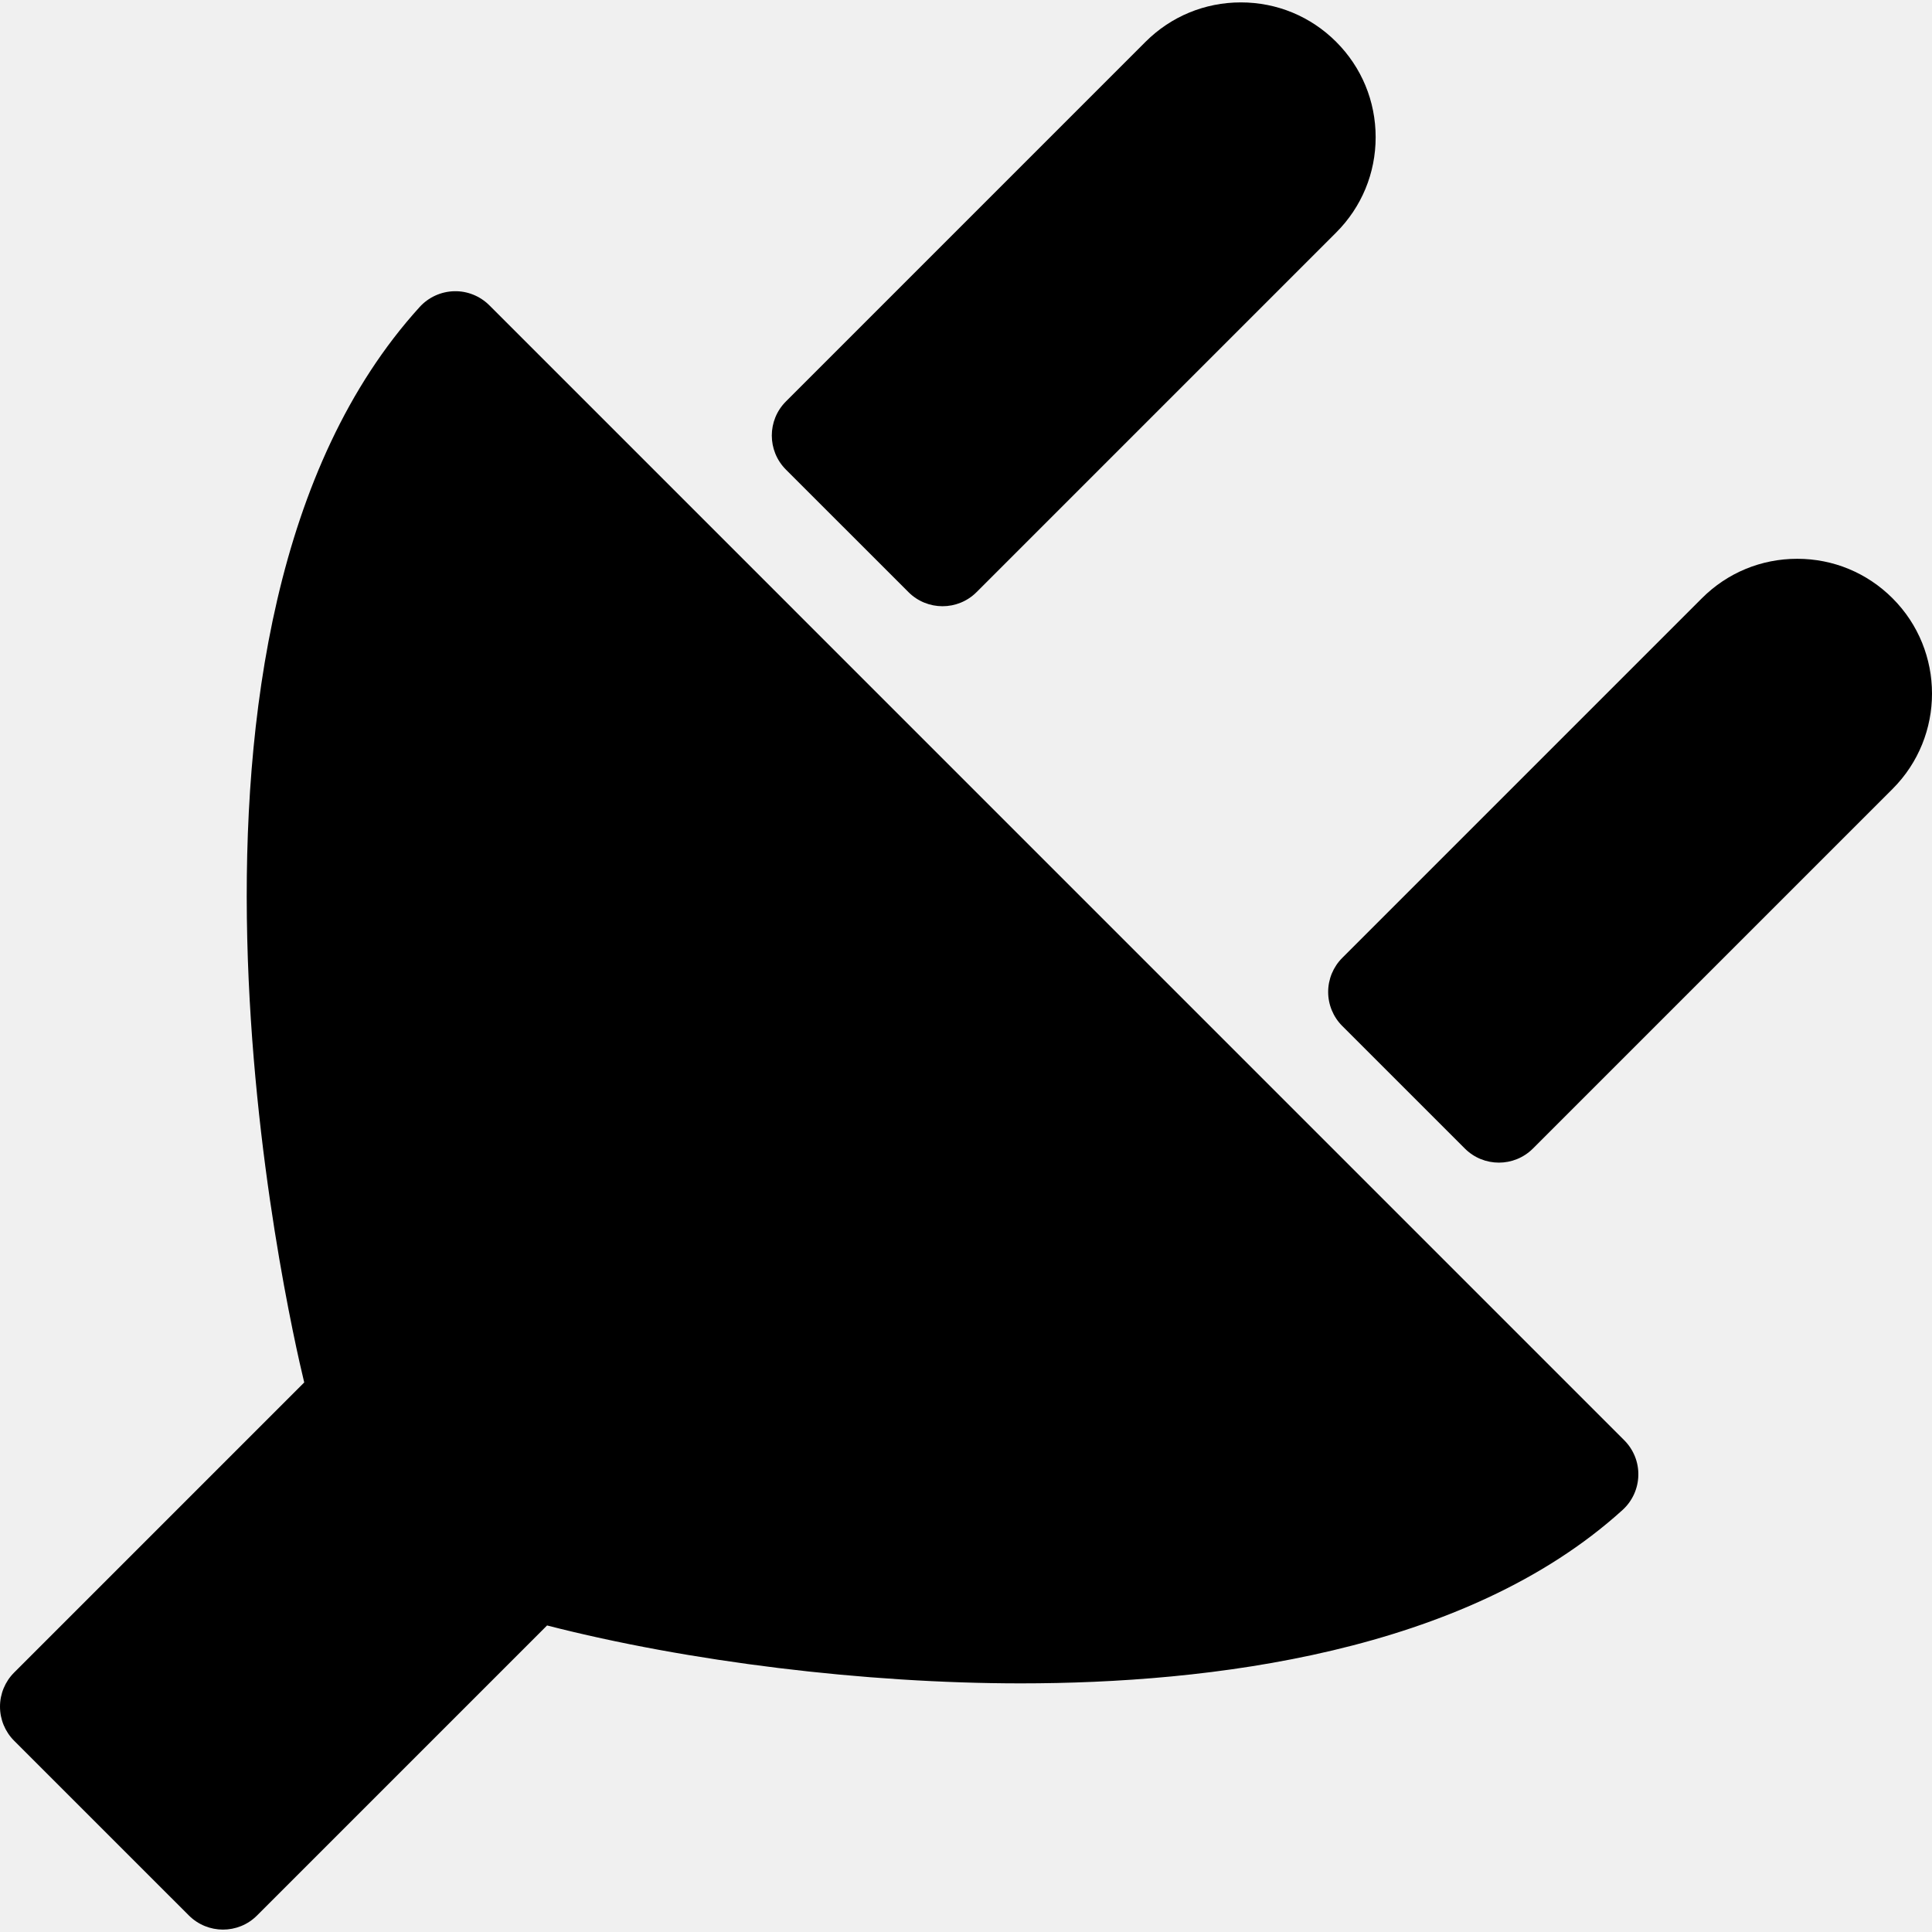
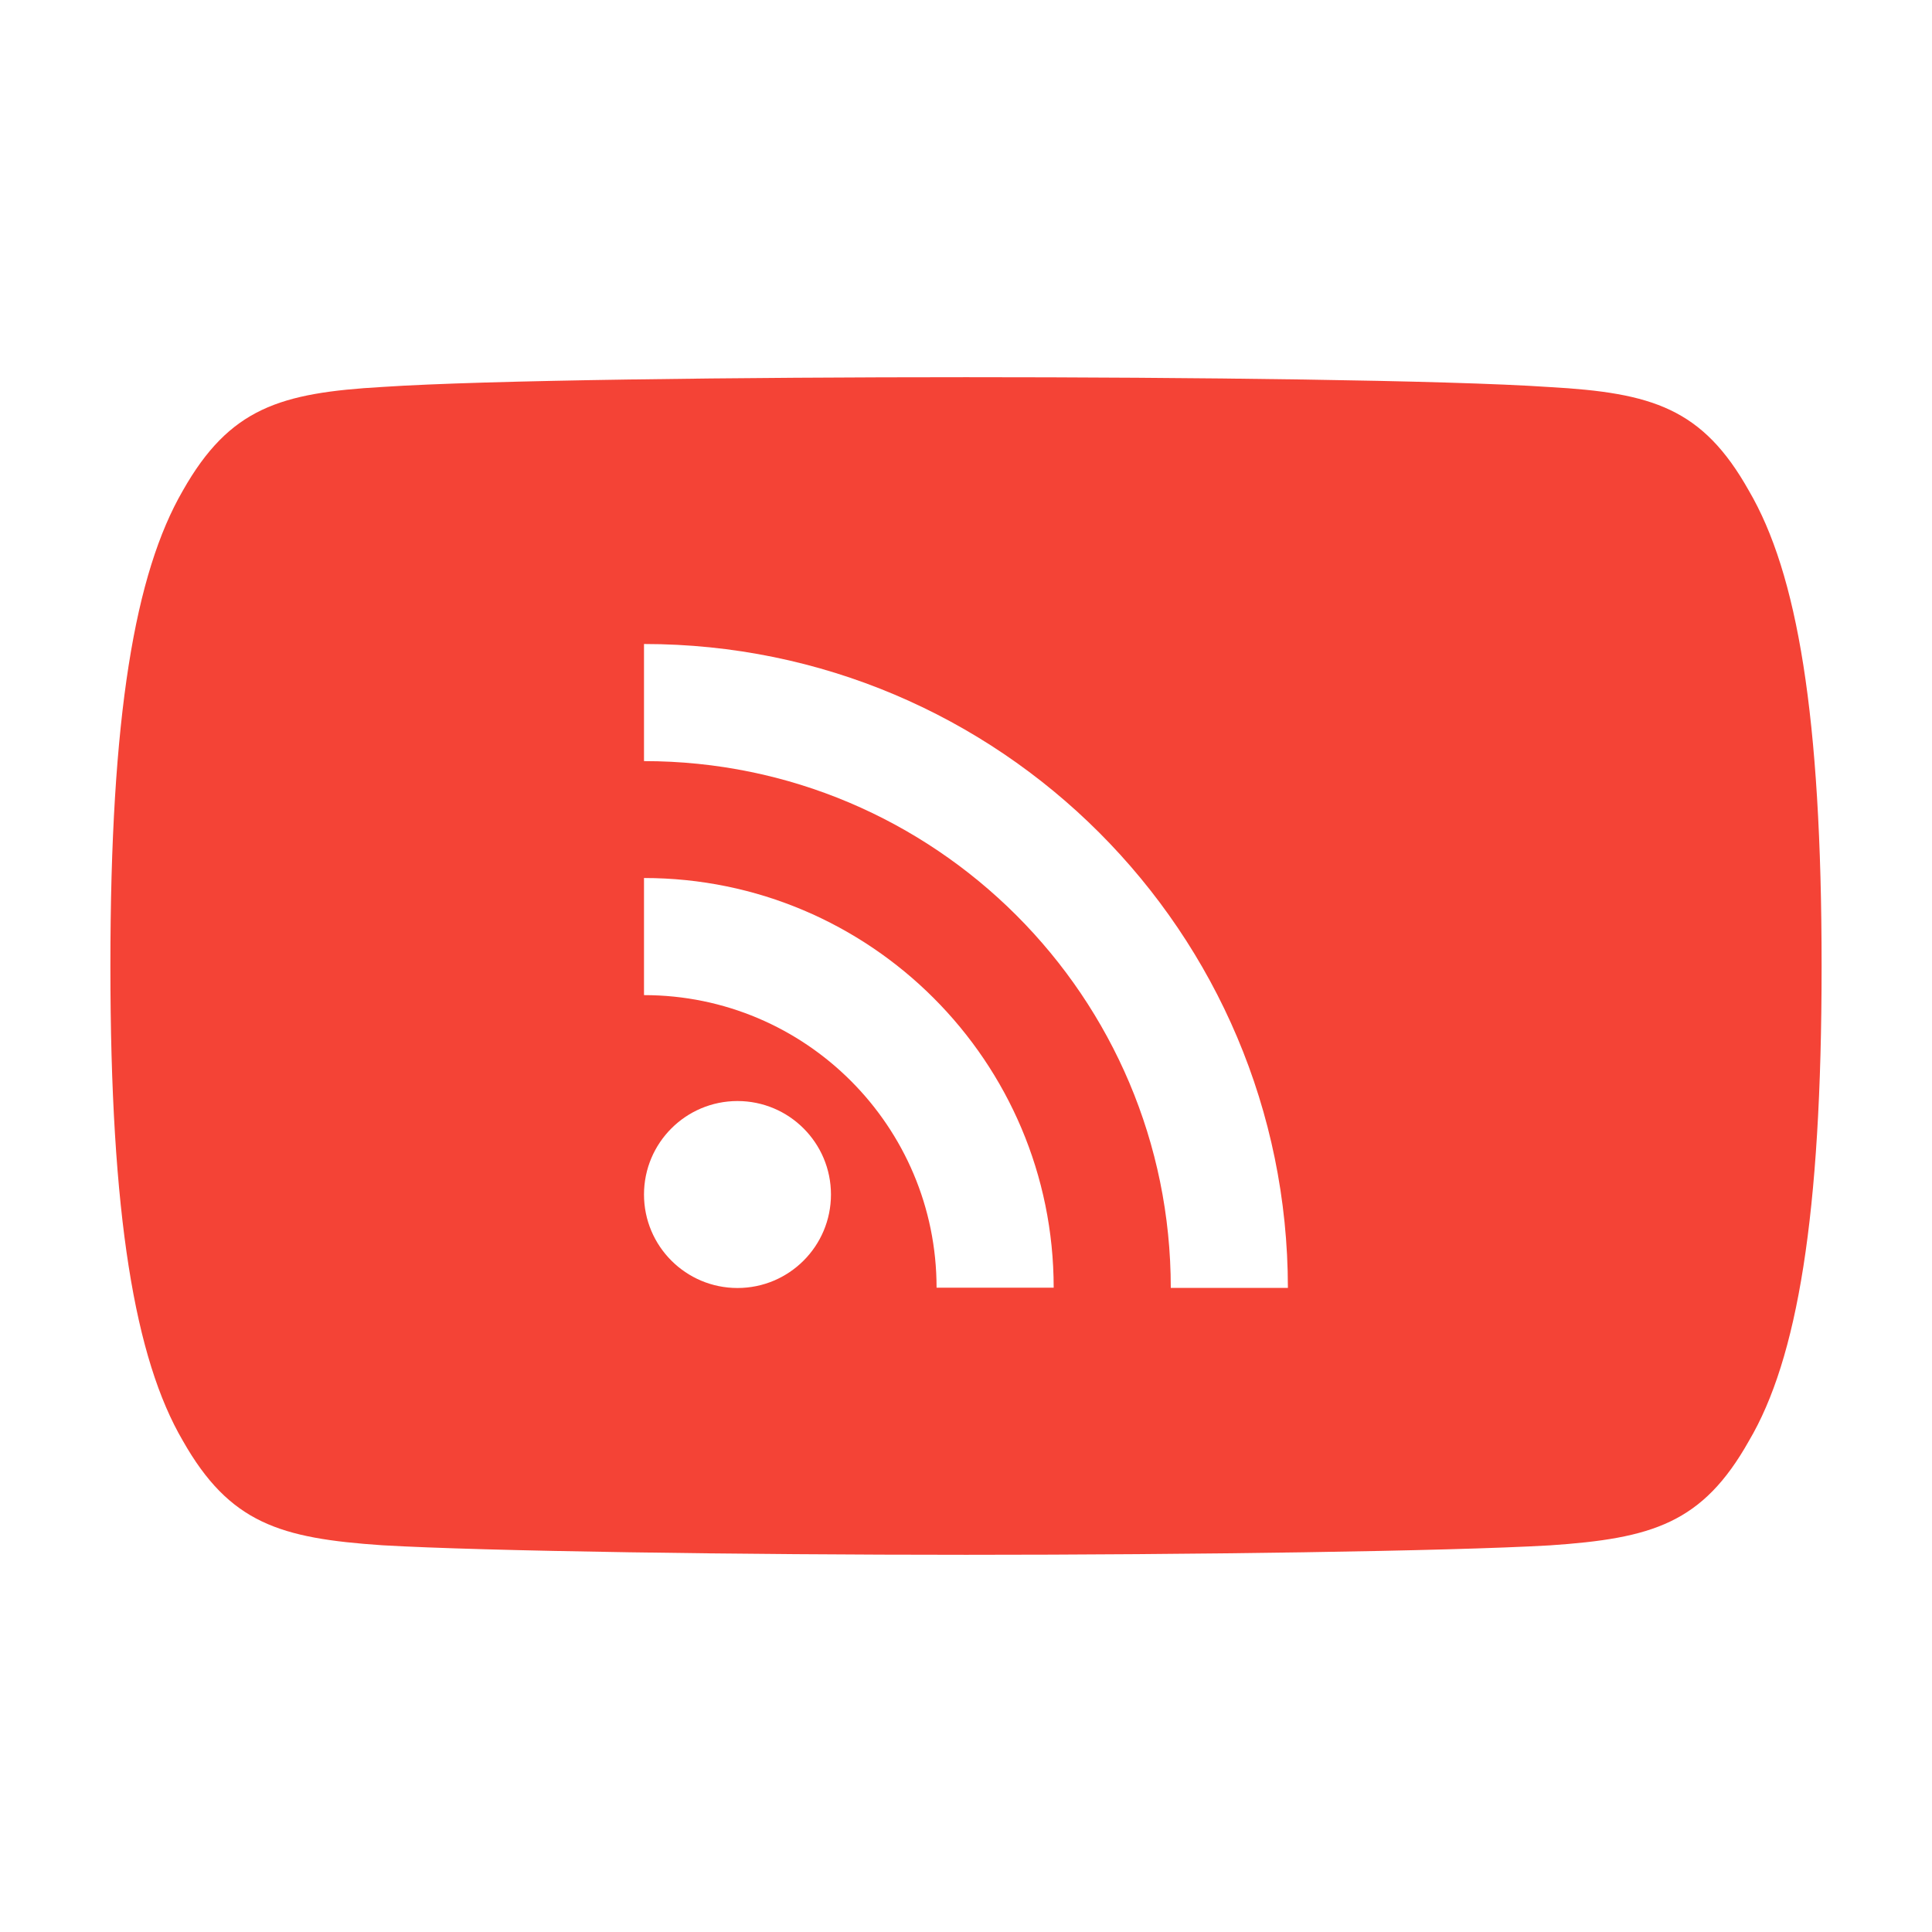
- <svg xmlns="http://www.w3.org/2000/svg" version="1.1" id="Capa_1" x="0px" y="0px" width="99.012px" height="99.012px" viewBox="0 0 99.012 99.012" style="enable-background:new 0 0 99.012 99.012;" xml:space="preserve">
-   <g>
-     <g>
-       <path d="M25.08,15.648c-0.478-0.478-1.135-0.742-1.805-0.723c-0.675,0.017-1.314,0.309-1.768,0.808    c-14.829,16.325-6.762,51.623-5.916,55.115L0.723,85.717C0.26,86.18,0,86.808,0,87.463c0,0.654,0.26,1.283,0.723,1.746    l8.958,8.957c0.482,0.48,1.114,0.723,1.746,0.723c0.631,0,1.264-0.24,1.745-0.723l14.865-14.864    c7.237,1.859,16.289,2.968,24.28,2.968c9.599,0,22.739-1.543,30.836-8.886c0.5-0.454,0.793-1.093,0.809-1.769    c0.018-0.676-0.245-1.328-0.723-1.805L25.08,15.648z" />
-       <path d="M46.557,30.345c0.482,0.482,1.114,0.723,1.746,0.723c0.632,0,1.264-0.241,1.746-0.724l18.428-18.428    c1.305-1.305,2.023-3.04,2.023-4.885c0-1.846-0.719-3.582-2.023-4.886c-1.305-1.305-3.039-2.022-4.885-2.022    c-1.845,0-3.581,0.718-4.887,2.022L40.277,20.574c-0.964,0.964-0.964,2.527,0,3.492L46.557,30.345z" />
-       <path d="M96.99,30.661c-1.305-1.305-3.039-2.024-4.885-2.024c-1.847,0-3.582,0.718-4.886,2.023L68.79,49.089    c-0.464,0.463-0.724,1.091-0.724,1.746s0.26,1.282,0.724,1.746l6.28,6.278c0.481,0.482,1.113,0.724,1.746,0.724    c0.631,0,1.264-0.241,1.746-0.724l18.43-18.429C99.686,37.735,99.686,33.353,96.99,30.661z" />
+ <svg xmlns="http://www.w3.org/2000/svg" width="210" height="210" viewBox="0 0 210 210">
+   <g fill="none" fill-rule="evenodd">
+     <rect width="210" height="210" fill="#FFF" />
+     <path fill="#F44336" fill-rule="nonzero" d="M178.095,12.335 C173.05,3.351 167.574,1.699 156.426,1.071 C145.289,0.314 117.285,0 93.023,0 C68.715,0 40.699,0.314 29.574,1.059 C18.449,1.699 12.962,3.34 7.87,12.335 C2.674,21.306 0,36.759 0,63.965 C0,63.988 0,64 0,64 C0,64.023 0,64.035 0,64.035 L0,64.058 C0,91.148 2.674,106.717 7.87,115.596 C12.962,124.579 18.437,126.208 29.562,126.964 C40.699,127.616 68.715,128 93.023,128 C117.285,128 145.289,127.616 156.438,126.976 C167.586,126.22 173.061,124.591 178.107,115.607 C183.35,106.729 186,91.159 186,64.07 C186,64.07 186,64.035 186,64.012 C186,64.012 186,63.988 186,63.977 C186,36.759 183.35,21.306 178.095,12.335 Z" transform="translate(12 41)" />
+     <g fill="#FFF" fill-rule="nonzero" transform="translate(70 70)">
+       <circle cx="10.161" cy="59.839" r="10.161" />
+       <path d="M0,25.436 L0,38.165 C17.565,38.165 31.801,52.424 31.801,69.966 L44.53,69.966 C44.53,45.385 24.582,25.436 0,25.436 Z" />
+       <path d="M0,0 L0,12.729 C31.621,12.729 57.259,38.368 57.259,69.989 L69.989,69.989 C69.966,31.329 38.638,0 0,0 Z" />
    </g>
  </g>
-   <g>
- </g>
-   <g>
- </g>
-   <g>
- </g>
-   <g>
- </g>
-   <g>
- </g>
-   <g>
- </g>
-   <g>
- </g>
-   <g>
- </g>
-   <g>
- </g>
-   <g>
- </g>
-   <g>
- </g>
-   <g>
- </g>
-   <g>
- </g>
-   <g>
- </g>
-   <g>
- </g>
</svg>
